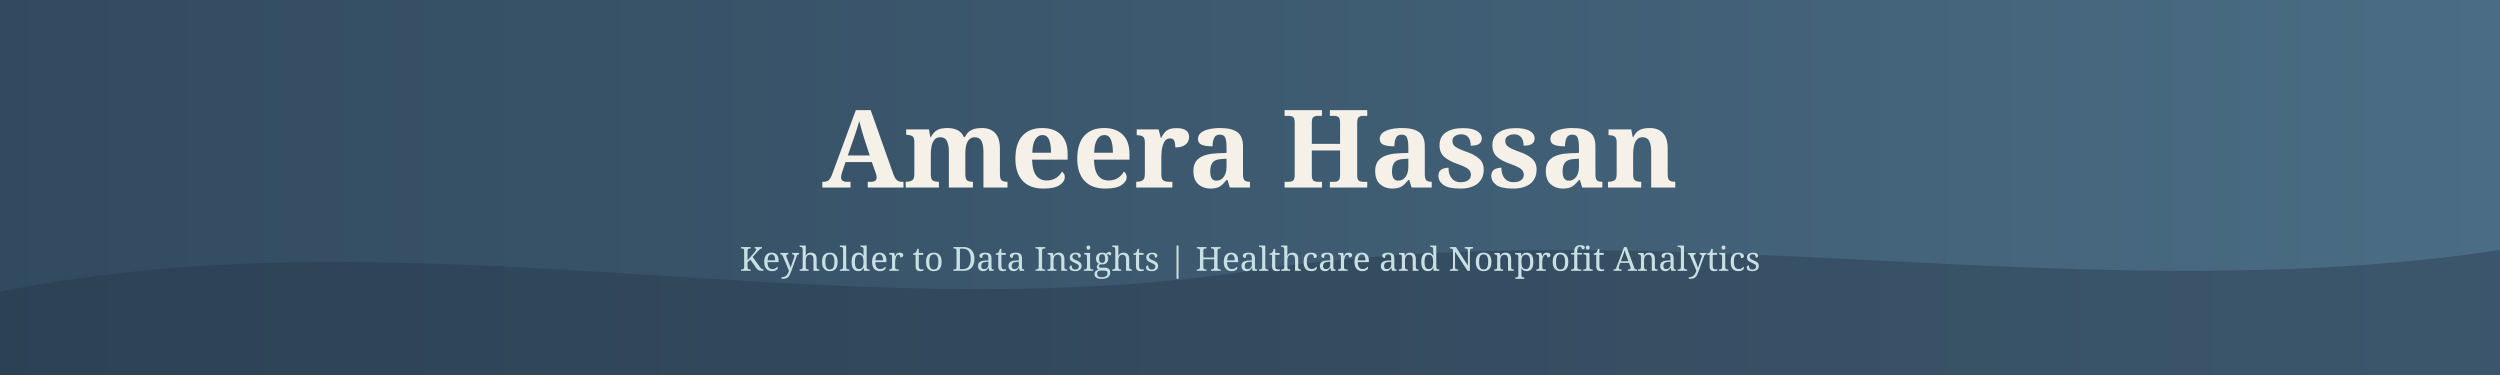
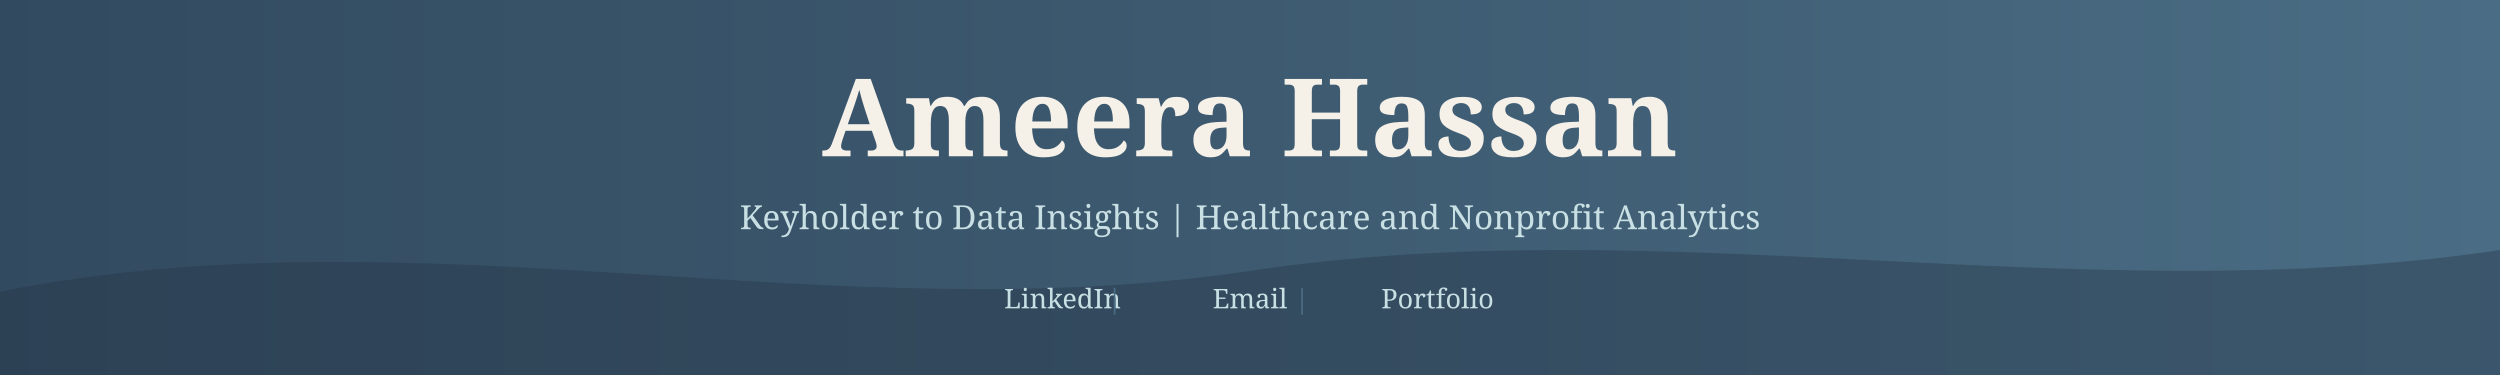
<svg xmlns="http://www.w3.org/2000/svg" width="1200" height="180">
  <defs>
    <linearGradient id="bg" x1="0%" y1="0%" x2="100%" y2="0%">
      <stop offset="0%" style="stop-color:#324a5f" />
      <stop offset="50%" style="stop-color:#3d5a70" />
      <stop offset="100%" style="stop-color:#4a6d85" />
    </linearGradient>
  </defs>
  <rect width="1200" height="180" fill="url(#bg)" />
  <path d="M0,140 C200,100 400,160 600,130 C800,100 1000,150 1200,120 L1200,180 L0,180 Z" fill="#253545" opacity="0.4" />
-   <text x="600" y="90" font-family="Georgia, serif" font-size="52" font-weight="bold" fill="#F5F0E8" text-anchor="middle">Ameera Hassan</text>
-   <text x="600" y="130" font-family="Georgia, serif" font-size="16" fill="#C8DFE3" text-anchor="middle">Keyholder to Data Insights | Healthcare and Nonprofit Analytics</text>
+   <text x="600" y="75" font-family="Georgia, serif" font-size="52" font-weight="bold" fill="#F5F0E8" text-anchor="middle">Ameera Hassan</text>
+   <text x="600" y="110" font-family="Georgia, serif" font-size="16" fill="#C8DFE3" text-anchor="middle">Keyholder to Data Insights | Healthcare and Nonprofit Analytics</text>
+   <a href="https://linkedin.com/in/ameerafhassan">
+     <text x="510" y="148" font-family="Georgia, serif" font-size="13" fill="#C8DFE3" text-anchor="middle">LinkedIn</text>
+   </a>
+   <text x="535" y="148" font-family="Georgia, serif" font-size="13" fill="#4a6d85" text-anchor="middle">|</text>
+   <a href="mailto:afmhsn@gmail.com">
+     <text x="600" y="148" font-family="Georgia, serif" font-size="13" fill="#C8DFE3" text-anchor="middle">Email</text>
+   </a>
+   <text x="625" y="148" font-family="Georgia, serif" font-size="13" fill="#4a6d85" text-anchor="middle">|</text>
+   <a href="https://ameerahassan.my.canva.site/">
+     <text x="690" y="148" font-family="Georgia, serif" font-size="13" fill="#C8DFE3" text-anchor="middle">Portfolio</text>
+   </a>
</svg>
